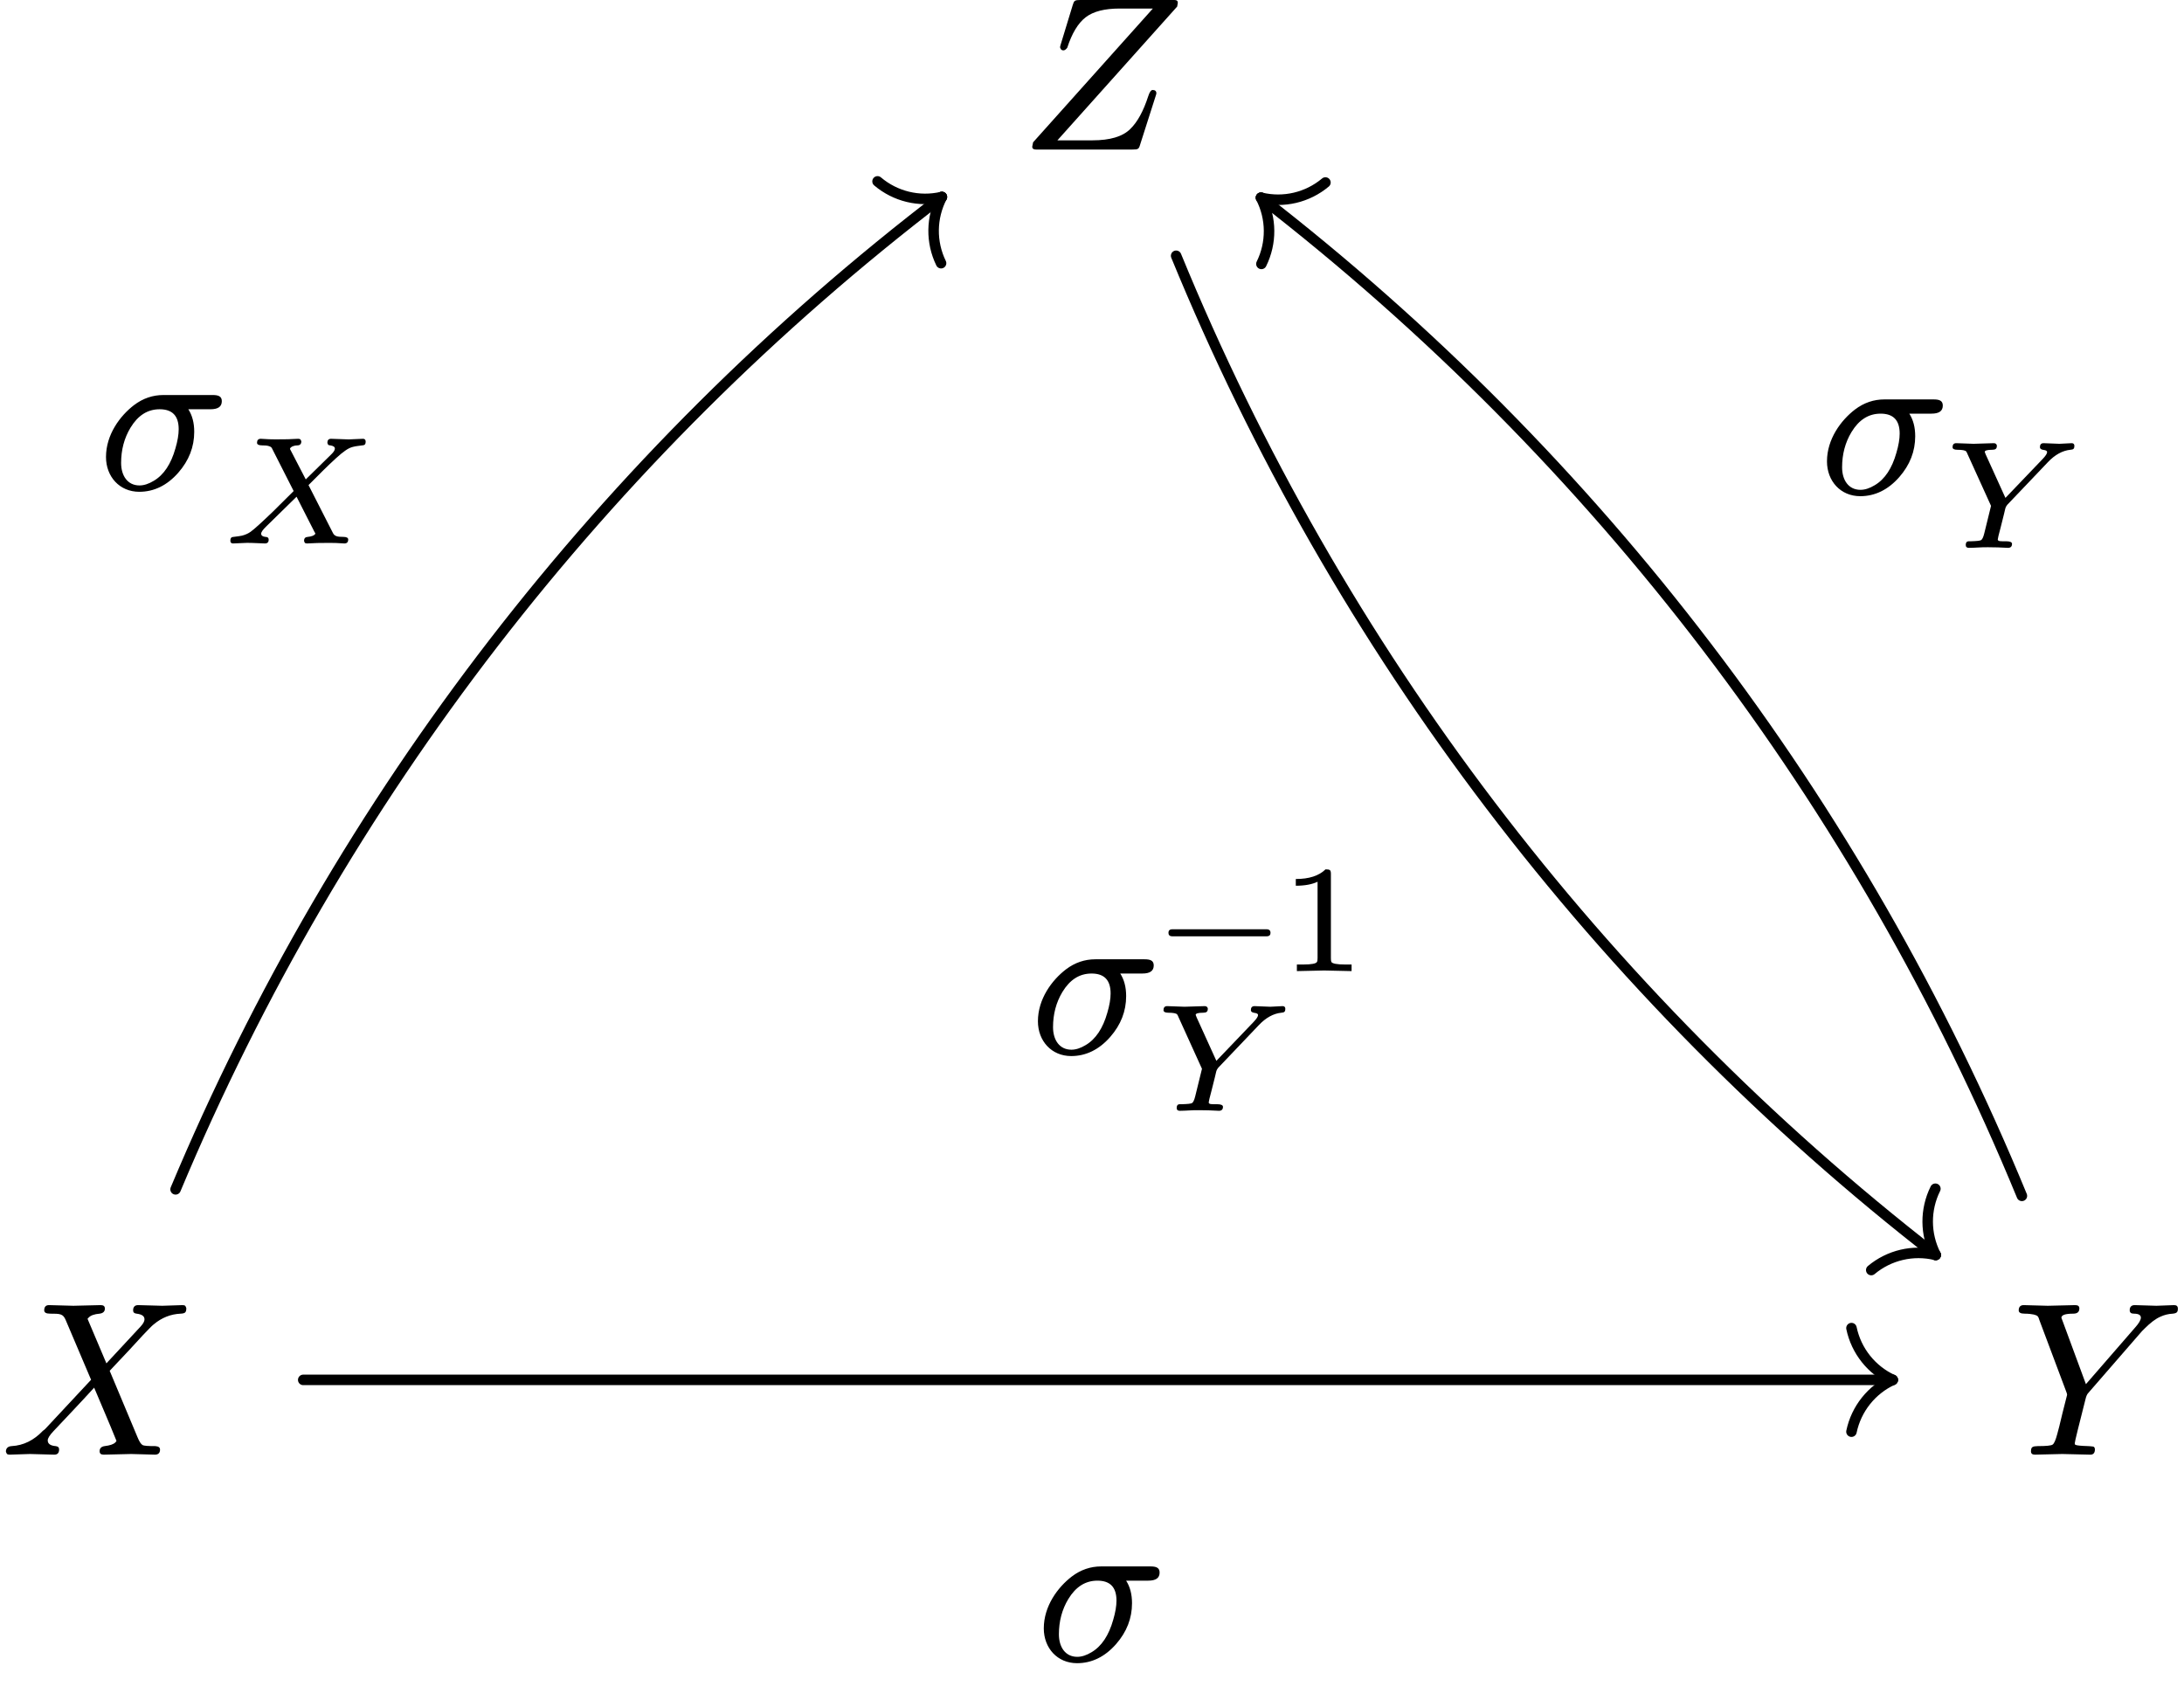
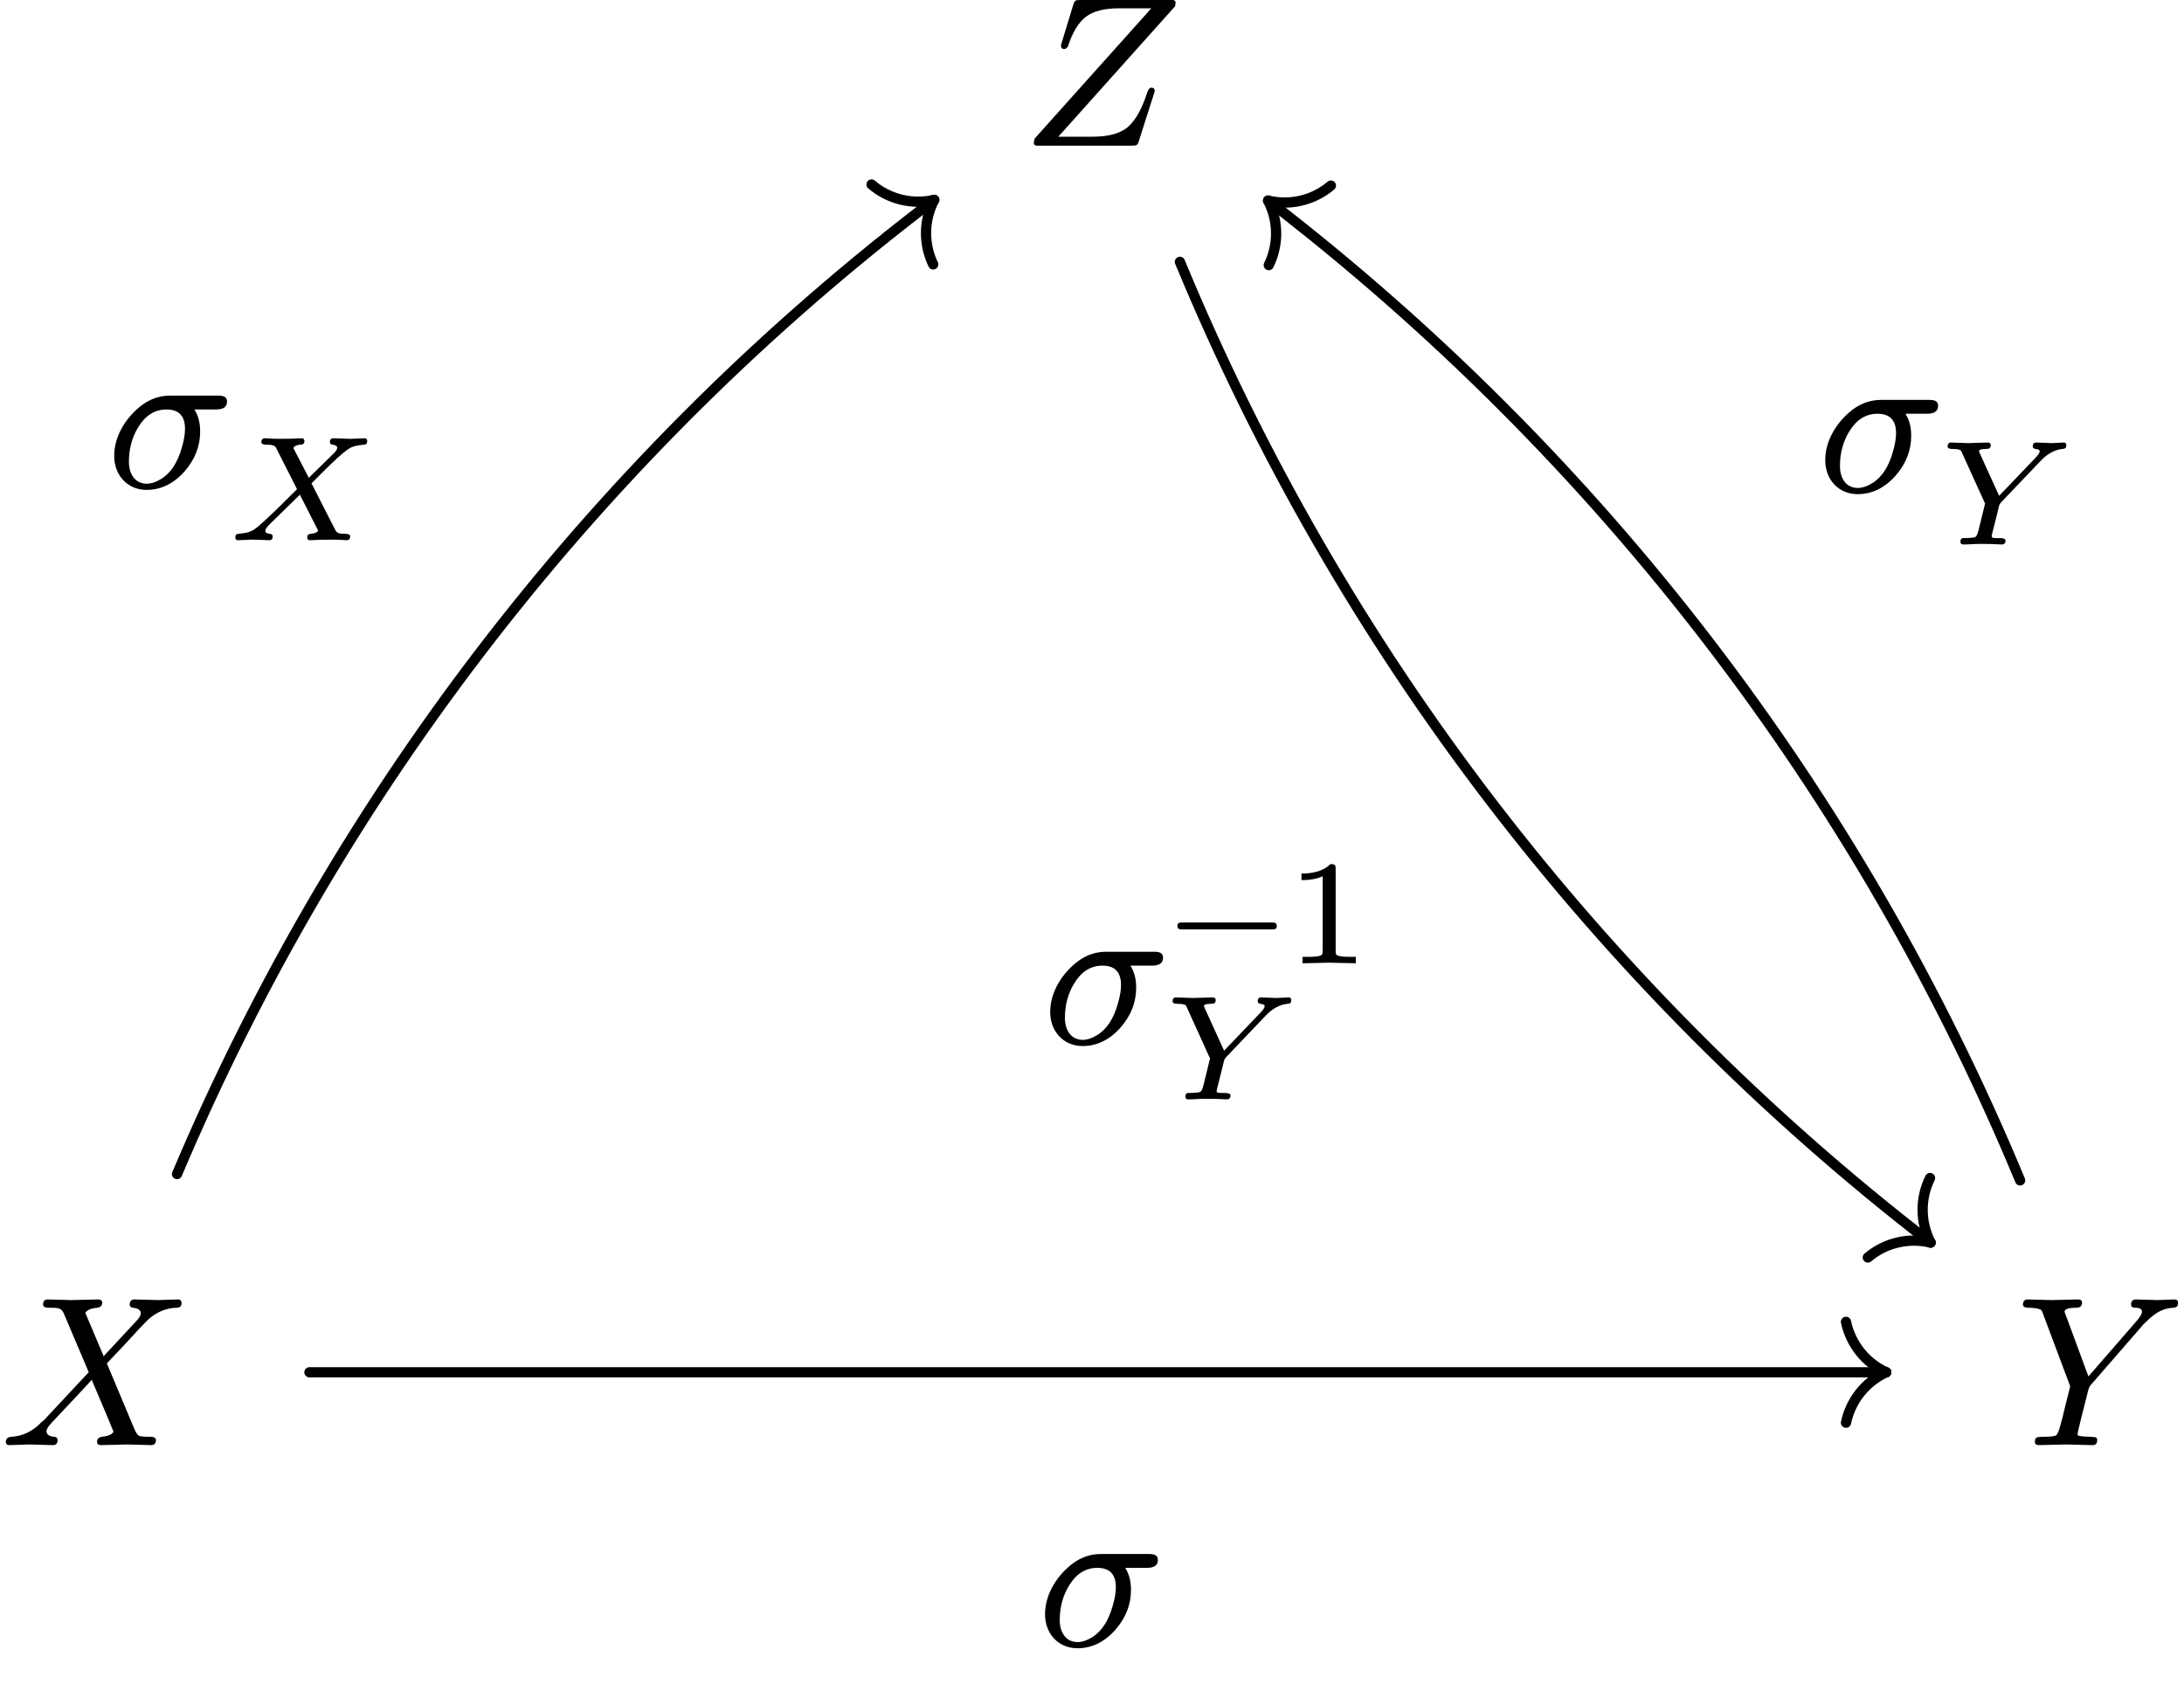
- <svg xmlns="http://www.w3.org/2000/svg" xmlns:xlink="http://www.w3.org/1999/xlink" class="typst-doc" viewBox="0 0 153.895 120.282" width="153.895pt" height="120.282pt">
-   <path class="typst-shape" fill="#00000000" fill-rule="nonzero" d="M 0 0 L 0 120.282 L 153.895 120.282 L 153.895 0 Z " />
+ <svg xmlns="http://www.w3.org/2000/svg" xmlns:xlink="http://www.w3.org/1999/xlink" class="typst-doc" viewBox="0 0 135.144 104.651" width="135.144pt" height="104.651pt">
+   <path class="typst-shape" fill="#00000000" fill-rule="nonzero" d="M 0 0 L 0 104.651 L 135.144 104.651 L 135.144 0 Z " />
  <g>
    <g transform="translate(0 0)">
      <g class="typst-group">
        <g>
          <g transform="translate(0 0)">
            <g class="typst-group">
              <g>
-                 <g transform="translate(12.37205 13.87741)">
-                   <path class="typst-shape" fill="none" stroke="#000000" stroke-width="0.74" stroke-linecap="round" stroke-linejoin="miter" stroke-miterlimit="4" d="M 0 69.931 C 11.577 42.302 30.195 18.19 53.996 0 " />
-                 </g>
-                 <g transform="translate(65.78584 13.87997)">
-                   <path class="typst-shape" fill="none" stroke="#000000" stroke-width="0.74" stroke-linecap="round" stroke-linejoin="miter" stroke-miterlimit="4" d="M 0.585 0 C -0.174 1.458 -0.195 3.189 0.526 4.666 " />
-                 </g>
-                 <g transform="translate(61.8355 12.78096)">
-                   <path class="typst-shape" fill="none" stroke="#000000" stroke-width="0.74" stroke-linecap="round" stroke-linejoin="miter" stroke-miterlimit="4" d="M 4.535 1.099 C 2.935 1.472 1.252 1.064 0 0 " />
-                 </g>
-                 <g transform="translate(3.797912 20.86243)">
-                   <g class="typst-group">
-                     <g>
-                       <g transform="translate(0 0)">
-                         <g class="typst-group">
-                           <g>
-                             <g transform="translate(0 0)">
-                               <g class="typst-group">
-                                 <g>
-                                   <g transform="translate(0 0)">
-                                     <g class="typst-group">
-                                       <g>
-                                         <g transform="translate(3.0854 13.62204)">
-                                           <g class="typst-text" transform="scale(1, -1)">
-                                             <use xlink:href="#g901151E758EE401F6404F85812364FE6" x="0" fill="#000000" fill-rule="nonzero" />
-                                           </g>
-                                         </g>
-                                         <g transform="translate(11.89422 17.43251)">
-                                           <g class="typst-text" transform="scale(1, -1)">
-                                             <use xlink:href="#g2889AE9592E9F3FABDB494328703371C" x="0" fill="#000000" fill-rule="nonzero" />
-                                           </g>
-                                         </g>
-                                       </g>
-                                     </g>
-                                   </g>
-                                 </g>
-                               </g>
-                             </g>
-                           </g>
-                         </g>
-                       </g>
-                     </g>
-                   </g>
-                 </g>
-                 <g transform="translate(88.85621 13.92857)">
-                   <path class="typst-shape" fill="none" stroke="#000000" stroke-width="0.74" stroke-linecap="round" stroke-linejoin="miter" stroke-miterlimit="4" d="M 53.616 70.338 C 42.199 42.609 23.713 18.357 0 0 " />
-                 </g>
-                 <g transform="translate(88.85422 12.86029)">
-                   <path class="typst-shape" fill="none" stroke="#000000" stroke-width="0.74" stroke-linecap="round" stroke-linejoin="miter" stroke-miterlimit="4" d="M 0 1.071 C 1.598 1.454 3.283 1.057 4.542 0 " />
-                 </g>
-                 <g transform="translate(88.85422 13.93111)">
-                   <path class="typst-shape" fill="none" stroke="#000000" stroke-width="0.74" stroke-linecap="round" stroke-linejoin="miter" stroke-miterlimit="4" d="M 0 0 C 0.749 1.463 0.76 3.194 0.03 4.666 " />
-                 </g>
-                 <g transform="translate(125.0663 21.1719)">
-                   <g class="typst-group">
-                     <g>
-                       <g transform="translate(0 0)">
-                         <g class="typst-group">
-                           <g>
-                             <g transform="translate(0 0)">
-                               <g class="typst-group">
-                                 <g>
-                                   <g transform="translate(0 0)">
-                                     <g class="typst-group">
-                                       <g>
-                                         <g transform="translate(3.0854 13.62204)">
-                                           <g class="typst-text" transform="scale(1, -1)">
-                                             <use xlink:href="#g901151E758EE401F6404F85812364FE6" x="0" fill="#000000" fill-rule="nonzero" />
-                                           </g>
-                                         </g>
-                                         <g transform="translate(11.89422 17.43251)">
-                                           <g class="typst-text" transform="scale(1, -1)">
-                                             <use xlink:href="#gD300AC41EE43BDD13228B92B796CB9EC" x="0" fill="#000000" fill-rule="nonzero" />
-                                           </g>
-                                         </g>
-                                       </g>
-                                     </g>
-                                   </g>
-                                 </g>
-                               </g>
-                             </g>
-                           </g>
-                         </g>
-                       </g>
-                     </g>
-                   </g>
-                 </g>
-                 <g transform="translate(82.87646 18.02326)">
-                   <path class="typst-shape" fill="none" stroke="#000000" stroke-width="0.74" stroke-linecap="round" stroke-linejoin="miter" stroke-miterlimit="4" d="M 0 0 C 11.38 27.744 29.834 52.021 53.522 70.41 " />
-                 </g>
-                 <g transform="translate(131.857 88.2861)">
-                   <path class="typst-shape" fill="none" stroke="#000000" stroke-width="0.74" stroke-linecap="round" stroke-linejoin="miter" stroke-miterlimit="4" d="M 4.543 0.145 C 2.946 -0.241 1.26 0.154 0 1.209 " />
-                 </g>
-                 <g transform="translate(135.8334 83.76456)">
-                   <path class="typst-shape" fill="none" stroke="#000000" stroke-width="0.74" stroke-linecap="round" stroke-linejoin="miter" stroke-miterlimit="4" d="M 0.567 4.666 C -0.18 3.202 -0.189 1.471 0.543 0 " />
-                 </g>
-                 <g transform="translate(69.4654 60.62359)">
-                   <g class="typst-group">
-                     <g>
-                       <g transform="translate(0 0)">
-                         <g class="typst-group">
-                           <g>
-                             <g transform="translate(0 0)">
-                               <g class="typst-group">
-                                 <g>
-                                   <g transform="translate(0 0)">
-                                     <g class="typst-group">
-                                       <g>
-                                         <g transform="translate(3.0854 13.62204)">
-                                           <g class="typst-text" transform="scale(1, -1)">
-                                             <use xlink:href="#g901151E758EE401F6404F85812364FE6" x="0" fill="#000000" fill-rule="nonzero" />
-                                           </g>
-                                         </g>
-                                         <g transform="translate(12.26446 7.805291)">
-                                           <g class="typst-text" transform="scale(1, -1)">
-                                             <use xlink:href="#gAEF8F39FBE3278F47FBEE6F2289AAAF8" x="0" fill="#000000" fill-rule="nonzero" />
-                                           </g>
-                                         </g>
-                                         <g transform="translate(20.66601 7.805291)">
-                                           <g class="typst-text" transform="scale(1, -1)">
-                                             <use xlink:href="#g388E86D6707BDA61D83A1869872C8918" x="0" fill="#000000" fill-rule="nonzero" />
-                                           </g>
-                                         </g>
-                                         <g transform="translate(11.89422 17.64926)">
-                                           <g class="typst-text" transform="scale(1, -1)">
-                                             <use xlink:href="#gD300AC41EE43BDD13228B92B796CB9EC" x="0" fill="#000000" fill-rule="nonzero" />
-                                           </g>
-                                         </g>
-                                       </g>
-                                     </g>
-                                   </g>
-                                 </g>
-                               </g>
-                             </g>
-                           </g>
-                         </g>
-                       </g>
-                     </g>
-                   </g>
-                 </g>
-                 <g transform="translate(21.36654 97.23417)">
-                   <path class="typst-shape" fill="none" stroke="#000000" stroke-width="0.74" stroke-linecap="round" stroke-linejoin="miter" stroke-miterlimit="4" d="M 0 0 C 0 0 112.005 0 112.005 0 " />
-                 </g>
-                 <g transform="translate(130.4631 97.23417)">
-                   <path class="typst-shape" fill="none" stroke="#000000" stroke-width="0.74" stroke-linecap="round" stroke-linejoin="miter" stroke-miterlimit="4" d="M 2.908 0 C 1.415 0.687 0.336 2.041 0 3.649 " />
-                 </g>
-                 <g transform="translate(130.4631 93.58495)">
-                   <path class="typst-shape" fill="none" stroke="#000000" stroke-width="0.74" stroke-linecap="round" stroke-linejoin="miter" stroke-miterlimit="4" d="M 2.908 3.649 C 1.415 2.963 0.336 1.609 0 0 " />
-                 </g>
-                 <g transform="translate(69.879 103.405)">
-                   <g class="typst-group">
-                     <g>
-                       <g transform="translate(0 0)">
-                         <g class="typst-group">
-                           <g>
-                             <g transform="translate(0 0)">
-                               <g class="typst-group">
-                                 <g>
-                                   <g transform="translate(0 0)">
-                                     <g class="typst-group">
-                                       <g>
-                                         <g transform="translate(3.0854 13.62204)">
-                                           <g class="typst-text" transform="scale(1, -1)">
-                                             <use xlink:href="#g901151E758EE401F6404F85812364FE6" x="0" fill="#000000" fill-rule="nonzero" />
-                                           </g>
-                                         </g>
-                                       </g>
-                                     </g>
-                                   </g>
-                                 </g>
-                               </g>
-                             </g>
-                           </g>
-                         </g>
-                       </g>
-                     </g>
-                   </g>
-                 </g>
-                 <g transform="translate(71.84133 -0.000000003937018)">
-                   <g class="typst-group">
-                     <g>
-                       <g transform="translate(0 0)">
-                         <g class="typst-group">
-                           <g>
-                             <g transform="translate(0 0)">
-                               <g class="typst-group">
-                                 <g>
-                                   <g transform="translate(0.00000000005000072 10.53664)">
+                 <g transform="translate(10.95604 12.36858)">
+                   <path class="typst-shape" fill="none" stroke="#000000" stroke-width="0.634" stroke-linecap="round" stroke-linejoin="miter" stroke-miterlimit="4" d="M 0 60.293 C 10.079 36.446 26.232 15.657 46.851 0 " />
+                 </g>
+                 <g transform="translate(57.30166 12.37076)">
+                   <path class="typst-shape" fill="none" stroke="#000000" stroke-width="0.634" stroke-linecap="round" stroke-linejoin="miter" stroke-miterlimit="4" d="M 0.507 0 C -0.146 1.245 -0.169 2.727 0.444 3.992 " />
+                 </g>
+                 <g transform="translate(53.93105 11.41815)">
+                   <path class="typst-shape" fill="none" stroke="#000000" stroke-width="0.634" stroke-linecap="round" stroke-linejoin="miter" stroke-miterlimit="4" d="M 3.877 0.953 C 2.507 1.268 1.068 0.914 0 0 " />
+                 </g>
+                 <g transform="translate(3.924347 18.51844)">
+                   <g class="typst-group">
+                     <g>
+                       <g transform="translate(0 0)">
+                         <g class="typst-group">
+                           <g>
+                             <g transform="translate(0 0)">
+                               <g class="typst-group">
+                                 <g>
+                                   <g transform="translate(0 0)">
+                                     <g class="typst-group">
+                                       <g>
+                                         <g transform="translate(2.64 11.6556)">
+                                           <g class="typst-text" transform="scale(1, -1)">
+                                             <use xlink:href="#gAB96257D53DAC906B75CC9D058BF6941" x="0" fill="#000000" fill-rule="nonzero" />
+                                           </g>
+                                         </g>
+                                         <g transform="translate(10.1772 14.916)">
+                                           <g class="typst-text" transform="scale(1, -1)">
+                                             <use xlink:href="#gD6EA8A00DC650E080E2F01D4E23CDA56" x="0" fill="#000000" fill-rule="nonzero" />
+                                           </g>
+                                         </g>
+                                       </g>
+                                     </g>
+                                   </g>
+                                 </g>
+                               </g>
+                             </g>
+                           </g>
+                         </g>
+                       </g>
+                     </g>
+                   </g>
+                 </g>
+                 <g transform="translate(78.47314 12.41424)">
+                   <path class="typst-shape" fill="none" stroke="#000000" stroke-width="0.634" stroke-linecap="round" stroke-linejoin="miter" stroke-miterlimit="4" d="M 46.53 60.638 C 36.587 36.706 20.544 15.798 0 0 " />
+                 </g>
+                 <g transform="translate(78.47146 11.48735)">
+                   <path class="typst-shape" fill="none" stroke="#000000" stroke-width="0.634" stroke-linecap="round" stroke-linejoin="miter" stroke-miterlimit="4" d="M 0 0.929 C 1.368 1.252 2.809 0.908 3.883 0 " />
+                 </g>
+                 <g transform="translate(78.47146 12.41641)">
+                   <path class="typst-shape" fill="none" stroke="#000000" stroke-width="0.634" stroke-linecap="round" stroke-linejoin="miter" stroke-miterlimit="4" d="M 0 0 C 0.645 1.249 0.659 2.731 0.039 3.992 " />
+                 </g>
+                 <g transform="translate(109.8023 18.78246)">
+                   <g class="typst-group">
+                     <g>
+                       <g transform="translate(0 0)">
+                         <g class="typst-group">
+                           <g>
+                             <g transform="translate(0 0)">
+                               <g class="typst-group">
+                                 <g>
+                                   <g transform="translate(0 0)">
+                                     <g class="typst-group">
+                                       <g>
+                                         <g transform="translate(2.64 11.6556)">
+                                           <g class="typst-text" transform="scale(1, -1)">
+                                             <use xlink:href="#gAB96257D53DAC906B75CC9D058BF6941" x="0" fill="#000000" fill-rule="nonzero" />
+                                           </g>
+                                         </g>
+                                         <g transform="translate(10.1772 14.916)">
+                                           <g class="typst-text" transform="scale(1, -1)">
+                                             <use xlink:href="#gD10BDCB2BC6F90571E0DBF25AD8E63BD" x="0" fill="#000000" fill-rule="nonzero" />
+                                           </g>
+                                         </g>
+                                       </g>
+                                     </g>
+                                   </g>
+                                 </g>
+                               </g>
+                             </g>
+                           </g>
+                         </g>
+                       </g>
+                     </g>
+                   </g>
+                 </g>
+                 <g transform="translate(73.01077 16.2044)">
+                   <path class="typst-shape" fill="none" stroke="#000000" stroke-width="0.634" stroke-linecap="round" stroke-linejoin="miter" stroke-miterlimit="4" d="M 0 0 C 9.912 23.945 25.927 44.874 46.45 60.699 " />
+                 </g>
+                 <g transform="translate(115.578 76.7812)">
+                   <path class="typst-shape" fill="none" stroke="#000000" stroke-width="0.634" stroke-linecap="round" stroke-linejoin="miter" stroke-miterlimit="4" d="M 3.884 0.12 C 2.516 -0.205 1.075 0.138 0 1.044 " />
+                 </g>
+                 <g transform="translate(118.9706 72.90904)">
+                   <path class="typst-shape" fill="none" stroke="#000000" stroke-width="0.634" stroke-linecap="round" stroke-linejoin="miter" stroke-miterlimit="4" d="M 0.492 3.992 C -0.152 2.742 -0.164 1.261 0.458 0 " />
+                 </g>
+                 <g transform="translate(61.84369 52.93799)">
+                   <g class="typst-group">
+                     <g>
+                       <g transform="translate(0 0)">
+                         <g class="typst-group">
+                           <g>
+                             <g transform="translate(0 0)">
+                               <g class="typst-group">
+                                 <g>
+                                   <g transform="translate(0 0)">
+                                     <g class="typst-group">
+                                       <g>
+                                         <g transform="translate(2.64 11.6556)">
+                                           <g class="typst-text" transform="scale(1, -1)">
+                                             <use xlink:href="#gAB96257D53DAC906B75CC9D058BF6941" x="0" fill="#000000" fill-rule="nonzero" />
+                                           </g>
+                                         </g>
+                                         <g transform="translate(10.494 6.67854)">
+                                           <g class="typst-text" transform="scale(1, -1)">
+                                             <use xlink:href="#g5D940D7198721C6A1F4BE30A6650C847" x="0" fill="#000000" fill-rule="nonzero" />
+                                           </g>
+                                         </g>
+                                         <g transform="translate(17.68272 6.67854)">
+                                           <g class="typst-text" transform="scale(1, -1)">
+                                             <use xlink:href="#g5EC98D94AC50405E9450D71624BAB2D5" x="0" fill="#000000" fill-rule="nonzero" />
+                                           </g>
+                                         </g>
+                                         <g transform="translate(10.1772 15.10146)">
+                                           <g class="typst-text" transform="scale(1, -1)">
+                                             <use xlink:href="#gD10BDCB2BC6F90571E0DBF25AD8E63BD" x="0" fill="#000000" fill-rule="nonzero" />
+                                           </g>
+                                         </g>
+                                       </g>
+                                     </g>
+                                   </g>
+                                 </g>
+                               </g>
+                             </g>
+                           </g>
+                         </g>
+                       </g>
+                     </g>
+                   </g>
+                 </g>
+                 <g transform="translate(19.14827 84.93)">
+                   <path class="typst-shape" fill="none" stroke="#000000" stroke-width="0.634" stroke-linecap="round" stroke-linejoin="miter" stroke-miterlimit="4" d="M 0 0 C 0 0 97.568 0 97.568 0 " />
+                 </g>
+                 <g transform="translate(114.2283 84.93)">
+                   <path class="typst-shape" fill="none" stroke="#000000" stroke-width="0.634" stroke-linecap="round" stroke-linejoin="miter" stroke-miterlimit="4" d="M 2.488 0 C 1.211 0.588 0.288 1.746 0 3.122 " />
+                 </g>
+                 <g transform="translate(114.2283 81.80757)">
+                   <path class="typst-shape" fill="none" stroke="#000000" stroke-width="0.634" stroke-linecap="round" stroke-linejoin="miter" stroke-miterlimit="4" d="M 2.488 3.122 C 1.211 2.535 0.288 1.376 0 0 " />
+                 </g>
+                 <g transform="translate(61.52374 90.21)">
+                   <g class="typst-group">
+                     <g>
+                       <g transform="translate(0 0)">
+                         <g class="typst-group">
+                           <g>
+                             <g transform="translate(0 0)">
+                               <g class="typst-group">
+                                 <g>
+                                   <g transform="translate(0 0)">
+                                     <g class="typst-group">
+                                       <g>
+                                         <g transform="translate(2.64 11.6556)">
+                                           <g class="typst-text" transform="scale(1, -1)">
+                                             <use xlink:href="#gAB96257D53DAC906B75CC9D058BF6941" x="0" fill="#000000" fill-rule="nonzero" />
+                                           </g>
+                                         </g>
+                                       </g>
+                                     </g>
+                                   </g>
+                                 </g>
+                               </g>
+                             </g>
+                           </g>
+                         </g>
+                       </g>
+                     </g>
+                   </g>
+                 </g>
+                 <g transform="translate(63.2028 -0.00000009448818)">
+                   <g class="typst-group">
+                     <g>
+                       <g transform="translate(0 0)">
+                         <g class="typst-group">
+                           <g>
+                             <g transform="translate(0 0)">
+                               <g class="typst-group">
+                                 <g>
+                                   <g transform="translate(0.00000000004999983 9.0156)">
                                    <g class="typst-text" transform="scale(1, -1)">
-                                       <use xlink:href="#g87B5F95E770C05C4766C527A1D6713BA" x="0" fill="#000000" fill-rule="nonzero" />
-                                     </g>
-                                   </g>
-                                 </g>
-                               </g>
-                             </g>
-                           </g>
-                         </g>
-                       </g>
-                     </g>
-                   </g>
-                 </g>
-                 <g transform="translate(-0.00000008262716 91.96585)">
-                   <g class="typst-group">
-                     <g>
-                       <g transform="translate(0 0)">
-                         <g class="typst-group">
-                           <g>
-                             <g transform="translate(0 0)">
-                               <g class="typst-group">
-                                 <g>
-                                   <g transform="translate(0.00000000004999983 10.53664)">
+                                       <use xlink:href="#g7EBD57E699A20B080FD399378FDF3EBB" x="0" fill="#000000" fill-rule="nonzero" />
+                                     </g>
+                                   </g>
+                                 </g>
+                               </g>
+                             </g>
+                           </g>
+                         </g>
+                       </g>
+                     </g>
+                   </g>
+                 </g>
+                 <g transform="translate(-0.0000001416823 80.4222)">
+                   <g class="typst-group">
+                     <g>
+                       <g transform="translate(0 0)">
+                         <g class="typst-group">
+                           <g>
+                             <g transform="translate(0 0)">
+                               <g class="typst-group">
+                                 <g>
+                                   <g transform="translate(0.00000000004999893 9.0156)">
                                    <g class="typst-text" transform="scale(1, -1)">
-                                       <use xlink:href="#gC78C5D5866588EA3DDDBED46FED340AA" x="0" fill="#000000" fill-rule="nonzero" />
-                                     </g>
-                                   </g>
-                                 </g>
-                               </g>
-                             </g>
-                           </g>
-                         </g>
-                       </g>
-                     </g>
-                   </g>
-                 </g>
-                 <g transform="translate(141.708 91.95814)">
-                   <g class="typst-group">
-                     <g>
-                       <g transform="translate(0 0)">
-                         <g class="typst-group">
-                           <g>
-                             <g transform="translate(0 0)">
-                               <g class="typst-group">
-                                 <g>
-                                   <g transform="translate(0.00000000004999893 10.54435)">
+                                       <use xlink:href="#g28015C3C0F5BDF844B4BA137343DC36" x="0" fill="#000000" fill-rule="nonzero" />
+                                     </g>
+                                   </g>
+                                 </g>
+                               </g>
+                             </g>
+                           </g>
+                         </g>
+                       </g>
+                     </g>
+                   </g>
+                 </g>
+                 <g transform="translate(124.716 80.4156)">
+                   <g class="typst-group">
+                     <g>
+                       <g transform="translate(0 0)">
+                         <g class="typst-group">
+                           <g>
+                             <g transform="translate(0 0)">
+                               <g class="typst-group">
+                                 <g>
+                                   <g transform="translate(0.00000000004999983 9.0222)">
                                    <g class="typst-text" transform="scale(1, -1)">
-                                       <use xlink:href="#g7B5B080FC83B0143C6AD203CB706FC7" x="0" fill="#000000" fill-rule="nonzero" />
+                                       <use xlink:href="#g8A5637600BC57715D2B9D0841CB1D4BE" x="0" fill="#000000" fill-rule="nonzero" />
                                    </g>
                                  </g>
                                </g>
                              </g>
                            </g>
                          </g>
                        </g>
                      </g>
                    </g>
                  </g>
                </g>
              </g>
            </g>
          </g>
        </g>
      </g>
    </g>
  </g>
  <defs id="glyph">
-     <symbol id="g901151E758EE401F6404F85812364FE6" overflow="visible">
-       <path d="M 8.099 6.649 L 4.628 6.649 C 3.888 6.649 3.193 6.418 2.561 5.939 C 1.574 5.183 0.586 3.857 0.586 2.283 C 0.586 0.895 1.543 -0.17 2.931 -0.17 C 3.965 -0.17 4.89 0.278 5.677 1.172 C 6.433 2.036 6.803 2.993 6.803 4.057 C 6.803 4.69 6.664 5.214 6.387 5.646 L 7.945 5.646 C 8.485 5.646 8.747 5.831 8.747 6.217 C 8.747 6.572 8.485 6.649 8.099 6.649 Z M 1.651 1.867 C 1.651 2.777 1.867 3.61 2.314 4.35 C 2.839 5.214 3.517 5.646 4.366 5.646 C 5.261 5.646 5.708 5.183 5.708 4.242 C 5.708 3.857 5.631 3.409 5.477 2.885 C 5.168 1.79 4.659 1.018 3.949 0.602 C 3.594 0.386 3.255 0.278 2.947 0.278 C 2.098 0.278 1.651 0.972 1.651 1.867 Z " />
-     </symbol>
-     <symbol id="g2889AE9592E9F3FABDB494328703371C" overflow="visible">
-       <path d="M 8.877 7.332 C 8.65 7.332 7.862 7.376 7.635 7.376 C 7.462 7.376 7.376 7.278 7.376 7.095 C 7.408 6.987 7.419 6.911 7.581 6.911 C 7.797 6.879 7.905 6.803 7.905 6.685 C 7.905 6.577 7.818 6.436 7.646 6.274 L 5.853 4.514 L 4.795 6.555 C 4.762 6.609 4.741 6.652 4.741 6.685 C 4.816 6.836 5.065 6.911 5.259 6.911 C 5.443 6.911 5.54 7.008 5.54 7.192 C 5.507 7.3 5.486 7.376 5.313 7.376 C 5.173 7.376 4.73 7.343 4.6 7.343 C 3.898 7.332 3.456 7.332 3.272 7.343 C 2.905 7.365 2.711 7.376 2.689 7.376 C 2.505 7.376 2.419 7.278 2.419 7.095 C 2.419 6.976 2.538 6.911 2.775 6.911 C 2.97 6.911 3.121 6.9 3.229 6.868 C 3.423 6.803 3.434 6.793 3.52 6.609 L 5 3.693 L 3.531 2.235 C 2.754 1.49 2.235 1.015 1.965 0.821 C 1.782 0.691 1.577 0.605 1.361 0.551 C 1.274 0.529 1.058 0.497 0.702 0.454 C 0.594 0.443 0.54 0.356 0.54 0.194 C 0.54 0.065 0.605 0 0.734 0 C 0.918 0 1.544 0.043 1.728 0.043 C 2.149 0.043 2.808 0 2.97 0 C 3.153 0 3.24 0.086 3.24 0.27 C 3.24 0.4 3.164 0.464 3.002 0.464 C 2.808 0.486 2.711 0.562 2.711 0.691 C 2.711 0.799 2.829 0.972 3.078 1.209 L 5.205 3.294 L 6.469 0.81 C 6.501 0.756 6.523 0.724 6.533 0.691 C 6.458 0.551 6.231 0.486 6.004 0.464 C 5.821 0.454 5.734 0.367 5.734 0.184 C 5.767 0.065 5.777 0 5.95 0 C 6.08 0 6.544 0.032 6.674 0.032 C 7.376 0.043 7.818 0.043 8.002 0.032 C 8.369 0.011 8.564 0 8.574 0 C 8.758 0 8.844 0.097 8.844 0.281 C 8.844 0.4 8.726 0.464 8.488 0.464 C 8.099 0.464 7.883 0.497 7.764 0.745 L 6.047 4.114 L 7.041 5.108 C 7.775 5.831 8.304 6.317 8.639 6.544 C 9.039 6.825 9.255 6.836 9.913 6.922 C 10.021 6.933 10.075 7.019 10.075 7.17 C 10.075 7.311 10.011 7.376 9.881 7.376 C 9.697 7.376 9.06 7.332 8.877 7.332 Z " />
-     </symbol>
-     <symbol id="gD300AC41EE43BDD13228B92B796CB9EC" overflow="visible">
-       <path d="M 8.153 7.332 C 7.948 7.332 7.246 7.376 7.041 7.376 C 6.868 7.376 6.782 7.278 6.782 7.095 C 6.782 6.987 6.868 6.922 7.041 6.9 C 7.214 6.879 7.289 6.825 7.289 6.749 C 7.289 6.641 7.181 6.479 6.976 6.263 L 4.352 3.52 L 2.959 6.587 C 2.927 6.663 2.905 6.728 2.894 6.76 C 2.894 6.857 3.067 6.911 3.423 6.911 C 3.65 6.911 3.747 6.987 3.747 7.181 L 3.747 7.224 C 3.715 7.322 3.65 7.376 3.531 7.376 C 3.261 7.376 2.376 7.332 2.106 7.332 C 1.879 7.332 1.112 7.376 0.886 7.376 C 0.713 7.376 0.626 7.278 0.626 7.095 C 0.626 6.976 0.734 6.911 0.961 6.911 C 1.317 6.911 1.523 6.868 1.587 6.793 C 1.62 6.749 1.652 6.685 1.685 6.598 L 3.337 2.959 L 2.862 1.026 C 2.797 0.756 2.721 0.605 2.646 0.551 C 2.57 0.497 2.322 0.475 1.922 0.464 L 1.749 0.464 C 1.62 0.454 1.555 0.367 1.555 0.205 C 1.555 0.065 1.631 0 1.771 0 C 2.203 0 2.689 0.054 3.142 0.043 L 3.823 0.032 C 3.942 0.032 4.406 0 4.536 0 C 4.719 0 4.816 0.097 4.816 0.281 C 4.816 0.4 4.676 0.464 4.406 0.464 C 4.05 0.464 3.812 0.443 3.812 0.594 C 3.812 0.648 3.877 0.929 4.017 1.447 C 4.212 2.235 4.33 2.678 4.341 2.765 C 4.374 2.883 4.428 2.97 4.482 3.034 L 7.332 6.026 C 7.84 6.566 8.38 6.857 8.931 6.911 C 9.136 6.922 9.211 6.987 9.211 7.181 C 9.211 7.311 9.147 7.376 9.017 7.376 C 8.866 7.376 8.304 7.332 8.153 7.332 Z " />
-     </symbol>
-     <symbol id="gAEF8F39FBE3278F47FBEE6F2289AAAF8" overflow="visible">
-       <path d="M 7.516 2.948 L 0.886 2.948 C 0.67 2.948 0.605 2.84 0.605 2.7 C 0.605 2.559 0.67 2.451 0.886 2.451 L 7.516 2.451 C 7.732 2.451 7.797 2.559 7.797 2.7 C 7.797 2.829 7.732 2.948 7.516 2.948 Z " />
-     </symbol>
-     <symbol id="g388E86D6707BDA61D83A1869872C8918" overflow="visible">
-       <path d="M 3.272 7.17 C 2.808 6.717 2.117 6.49 1.177 6.49 L 1.177 6.015 C 1.814 6.015 2.322 6.112 2.711 6.296 L 2.711 0.918 C 2.711 0.778 2.7 0.691 2.667 0.648 C 2.613 0.529 2.289 0.464 1.695 0.464 L 1.253 0.464 L 1.253 0 L 3.175 0.043 L 5.108 0 L 5.108 0.464 L 4.665 0.464 C 4.071 0.464 3.747 0.529 3.682 0.648 C 3.661 0.691 3.65 0.778 3.65 0.918 L 3.65 6.825 C 3.65 7.116 3.607 7.17 3.272 7.17 Z " />
-     </symbol>
-     <symbol id="g87B5F95E770C05C4766C527A1D6713BA" overflow="visible">
-       <path d="M 11.107 10.074 C 11.138 10.213 11.154 10.305 11.154 10.336 C 11.154 10.475 11.077 10.537 10.907 10.537 L 4.273 10.537 C 3.888 10.537 3.841 10.49 3.749 10.182 L 2.916 7.451 C 2.885 7.374 2.869 7.282 2.854 7.204 C 2.9 7.081 2.931 6.988 3.101 6.988 C 3.178 6.988 3.271 7.05 3.363 7.174 C 3.687 8.176 4.119 8.901 4.659 9.318 C 5.199 9.734 6.001 9.935 7.05 9.935 L 9.395 9.935 L 0.956 0.509 L 0.895 0.201 C 0.895 0.062 0.987 0 1.157 0 L 7.96 0 C 8.361 0 8.408 0.031 8.5 0.355 L 9.58 3.733 C 9.596 3.795 9.642 3.903 9.642 3.965 C 9.642 4.119 9.549 4.196 9.38 4.196 C 9.272 4.196 9.164 4.057 9.071 3.764 C 8.732 2.715 8.315 1.944 7.806 1.45 C 7.266 0.91 6.371 0.648 5.137 0.648 L 2.669 0.648 Z " />
-     </symbol>
-     <symbol id="gC78C5D5866588EA3DDDBED46FED340AA" overflow="visible">
-       <path d="M 12.866 10.537 C 12.604 10.537 11.694 10.49 11.431 10.49 C 11.123 10.49 10.043 10.537 9.734 10.537 C 9.503 10.537 9.38 10.413 9.38 10.166 C 9.38 10.028 9.457 9.95 9.626 9.935 C 9.997 9.889 10.182 9.765 10.182 9.534 C 10.182 9.395 10.089 9.225 9.904 9.025 L 7.498 6.433 C 7.05 7.482 6.618 8.516 6.171 9.565 C 6.186 9.596 6.202 9.626 6.248 9.657 C 6.387 9.812 6.649 9.904 7.019 9.935 C 7.266 9.966 7.39 10.089 7.39 10.29 C 7.39 10.46 7.297 10.537 7.096 10.537 C 6.726 10.537 5.538 10.49 5.168 10.49 C 4.844 10.49 3.78 10.537 3.456 10.537 C 3.224 10.537 3.116 10.413 3.116 10.166 C 3.116 10.012 3.255 9.935 3.533 9.935 C 4.227 9.935 4.443 9.935 4.628 9.488 L 6.418 5.276 L 3.209 1.836 C 3.163 1.79 3.101 1.728 3.024 1.682 C 2.391 1.018 1.666 0.648 0.818 0.602 C 0.555 0.586 0.417 0.447 0.417 0.216 C 0.463 0.077 0.478 0 0.679 0 C 0.941 0 1.851 0.046 2.113 0.046 C 2.437 0.046 3.502 0 3.826 0 C 4.057 0 4.165 0.123 4.165 0.37 C 4.165 0.509 4.088 0.586 3.918 0.602 C 3.548 0.633 3.363 0.771 3.363 1.003 C 3.363 1.157 3.502 1.373 3.764 1.651 C 4.721 2.669 5.693 3.687 6.634 4.721 C 7.158 3.471 7.698 2.237 8.207 0.972 C 8.192 0.941 8.176 0.91 8.13 0.864 C 7.991 0.725 7.744 0.648 7.374 0.602 C 7.143 0.571 7.019 0.447 7.019 0.247 C 7.019 0.077 7.112 0 7.312 0 L 9.241 0.046 C 9.565 0.046 10.645 0 10.922 0 C 11.154 0 11.277 0.123 11.277 0.355 C 11.277 0.509 11.169 0.586 10.938 0.602 C 10.46 0.602 10.151 0.617 10.043 0.679 C 9.935 0.74 9.812 0.926 9.688 1.234 L 7.729 5.909 C 8.778 7.019 9.565 7.852 10.074 8.423 C 10.444 8.809 10.691 9.071 10.83 9.179 C 11.401 9.657 12.033 9.904 12.727 9.935 C 13.051 9.95 13.128 10.028 13.128 10.321 C 13.082 10.46 13.067 10.537 12.866 10.537 Z " />
-     </symbol>
-     <symbol id="g7B5B080FC83B0143C6AD203CB706FC7" overflow="visible">
-       <path d="M 10.244 10.49 C 9.966 10.49 9.009 10.537 8.716 10.537 C 8.485 10.537 8.361 10.413 8.361 10.182 C 8.361 10.012 8.454 9.935 8.655 9.935 C 8.979 9.935 9.148 9.842 9.148 9.657 C 9.148 9.488 9.009 9.256 8.747 8.963 L 5.276 4.967 L 3.641 9.395 C 3.594 9.518 3.564 9.596 3.548 9.642 C 3.548 9.842 3.826 9.935 4.381 9.935 C 4.674 9.935 4.813 10.058 4.813 10.305 C 4.813 10.46 4.721 10.537 4.52 10.537 L 2.592 10.49 C 2.252 10.49 1.172 10.537 0.895 10.537 C 0.663 10.537 0.54 10.413 0.54 10.166 C 0.54 10.012 0.679 9.935 0.956 9.935 C 1.234 9.935 1.466 9.904 1.604 9.873 C 1.898 9.796 1.913 9.75 2.006 9.457 L 3.888 4.443 C 3.934 4.335 3.949 4.258 3.949 4.212 L 3.625 2.931 C 3.44 2.144 3.317 1.651 3.255 1.45 C 3.147 1.034 3.039 0.787 2.931 0.71 C 2.823 0.633 2.468 0.602 1.882 0.602 C 1.543 0.586 1.404 0.571 1.404 0.231 C 1.404 0.077 1.496 0 1.682 0 L 3.61 0.046 L 5.554 0 C 5.785 -0.015 5.909 0.108 5.909 0.37 C 5.909 0.478 5.862 0.555 5.785 0.571 C 5.631 0.586 5.507 0.602 5.43 0.602 C 4.921 0.617 4.613 0.648 4.536 0.694 C 4.505 0.71 4.489 0.74 4.489 0.802 C 4.489 0.864 4.566 1.188 4.705 1.759 L 5.245 3.903 C 5.291 4.104 5.353 4.258 5.446 4.35 L 9.225 8.701 L 9.426 8.901 C 9.827 9.302 10.197 9.58 10.521 9.719 C 10.783 9.842 11.077 9.92 11.401 9.935 C 11.678 9.966 11.755 10.043 11.755 10.29 C 11.755 10.46 11.663 10.537 11.493 10.537 C 11.262 10.537 10.475 10.49 10.244 10.49 Z " />
+     <symbol id="gAB96257D53DAC906B75CC9D058BF6941" overflow="visible">
+       <path d="M 6.93 5.689 L 3.96 5.689 C 3.326 5.689 2.732 5.491 2.191 5.082 C 1.346 4.435 0.502 3.3 0.502 1.954 C 0.502 0.766 1.32 -0.145 2.508 -0.145 C 3.392 -0.145 4.184 0.238 4.858 1.003 C 5.504 1.742 5.821 2.561 5.821 3.472 C 5.821 4.013 5.702 4.462 5.465 4.831 L 6.798 4.831 C 7.26 4.831 7.484 4.99 7.484 5.32 C 7.484 5.623 7.26 5.689 6.93 5.689 Z M 1.412 1.597 C 1.412 2.376 1.597 3.089 1.98 3.722 C 2.429 4.462 3.01 4.831 3.736 4.831 C 4.501 4.831 4.884 4.435 4.884 3.63 C 4.884 3.3 4.818 2.917 4.686 2.468 C 4.422 1.531 3.986 0.871 3.379 0.515 C 3.076 0.33 2.785 0.238 2.521 0.238 C 1.795 0.238 1.412 0.832 1.412 1.597 Z " />
+     </symbol>
+     <symbol id="gD6EA8A00DC650E080E2F01D4E23CDA56" overflow="visible">
+       <path d="M 7.595 6.274 C 7.401 6.274 6.727 6.311 6.533 6.311 C 6.385 6.311 6.311 6.228 6.311 6.071 C 6.339 5.978 6.348 5.914 6.486 5.914 C 6.671 5.886 6.764 5.821 6.764 5.72 C 6.764 5.627 6.69 5.507 6.542 5.368 L 5.008 3.862 L 4.103 5.609 C 4.075 5.655 4.056 5.692 4.056 5.72 C 4.121 5.849 4.334 5.914 4.5 5.914 C 4.657 5.914 4.74 5.997 4.74 6.154 C 4.712 6.246 4.694 6.311 4.546 6.311 C 4.426 6.311 4.047 6.283 3.936 6.283 C 3.336 6.274 2.957 6.274 2.8 6.283 C 2.486 6.302 2.319 6.311 2.301 6.311 C 2.144 6.311 2.07 6.228 2.07 6.071 C 2.07 5.969 2.171 5.914 2.375 5.914 C 2.541 5.914 2.67 5.904 2.763 5.877 C 2.929 5.821 2.938 5.812 3.012 5.655 L 4.278 3.16 L 3.021 1.913 C 2.356 1.275 1.913 0.869 1.682 0.702 C 1.525 0.591 1.349 0.517 1.164 0.471 C 1.09 0.453 0.906 0.425 0.601 0.388 C 0.508 0.379 0.462 0.305 0.462 0.166 C 0.462 0.055 0.517 0 0.628 0 C 0.785 0 1.321 0.037 1.478 0.037 C 1.839 0.037 2.402 0 2.541 0 C 2.698 0 2.772 0.074 2.772 0.231 C 2.772 0.342 2.707 0.397 2.569 0.397 C 2.402 0.416 2.319 0.48 2.319 0.591 C 2.319 0.684 2.421 0.832 2.633 1.035 L 4.454 2.818 L 5.535 0.693 C 5.562 0.647 5.581 0.619 5.59 0.591 C 5.526 0.471 5.331 0.416 5.137 0.397 C 4.98 0.388 4.906 0.314 4.906 0.157 C 4.934 0.055 4.943 0 5.091 0 C 5.202 0 5.599 0.028 5.71 0.028 C 6.311 0.037 6.69 0.037 6.847 0.028 C 7.161 0.009 7.327 0 7.337 0 C 7.494 0 7.568 0.083 7.568 0.24 C 7.568 0.342 7.466 0.397 7.263 0.397 C 6.93 0.397 6.745 0.425 6.644 0.638 L 5.174 3.52 L 6.024 4.371 C 6.653 4.99 7.106 5.405 7.392 5.599 C 7.734 5.84 7.919 5.849 8.482 5.923 C 8.575 5.932 8.621 6.006 8.621 6.135 C 8.621 6.255 8.565 6.311 8.455 6.311 C 8.298 6.311 7.752 6.274 7.595 6.274 Z " />
+     </symbol>
+     <symbol id="gD10BDCB2BC6F90571E0DBF25AD8E63BD" overflow="visible">
+       <path d="M 6.976 6.274 C 6.801 6.274 6.2 6.311 6.024 6.311 C 5.877 6.311 5.803 6.228 5.803 6.071 C 5.803 5.978 5.877 5.923 6.024 5.904 C 6.172 5.886 6.237 5.84 6.237 5.775 C 6.237 5.683 6.145 5.544 5.969 5.359 L 3.724 3.012 L 2.532 5.636 C 2.504 5.701 2.486 5.757 2.476 5.784 C 2.476 5.867 2.624 5.914 2.929 5.914 C 3.123 5.914 3.206 5.978 3.206 6.145 L 3.206 6.182 C 3.179 6.265 3.123 6.311 3.021 6.311 C 2.79 6.311 2.033 6.274 1.802 6.274 C 1.608 6.274 0.952 6.311 0.758 6.311 C 0.61 6.311 0.536 6.228 0.536 6.071 C 0.536 5.969 0.628 5.914 0.822 5.914 C 1.127 5.914 1.303 5.877 1.358 5.812 C 1.386 5.775 1.414 5.72 1.441 5.646 L 2.855 2.532 L 2.449 0.878 C 2.393 0.647 2.328 0.517 2.264 0.471 C 2.199 0.425 1.987 0.407 1.645 0.397 L 1.497 0.397 C 1.386 0.388 1.331 0.314 1.331 0.176 C 1.331 0.055 1.395 0 1.515 0 C 1.885 0 2.301 0.046 2.689 0.037 L 3.271 0.028 C 3.373 0.028 3.77 0 3.881 0 C 4.038 0 4.121 0.083 4.121 0.24 C 4.121 0.342 4.001 0.397 3.77 0.397 C 3.465 0.397 3.262 0.379 3.262 0.508 C 3.262 0.554 3.317 0.795 3.437 1.238 C 3.604 1.913 3.705 2.292 3.714 2.365 C 3.742 2.467 3.788 2.541 3.835 2.596 L 6.274 5.156 C 6.708 5.618 7.17 5.867 7.641 5.914 C 7.817 5.923 7.882 5.978 7.882 6.145 C 7.882 6.255 7.826 6.311 7.715 6.311 C 7.586 6.311 7.106 6.274 6.976 6.274 Z " />
+     </symbol>
+     <symbol id="g5D940D7198721C6A1F4BE30A6650C847" overflow="visible">
+       <path d="M 6.431 2.523 L 0.758 2.523 C 0.573 2.523 0.517 2.43 0.517 2.31 C 0.517 2.19 0.573 2.097 0.758 2.097 L 6.431 2.097 C 6.616 2.097 6.671 2.19 6.671 2.31 C 6.671 2.421 6.616 2.523 6.431 2.523 Z " />
+     </symbol>
+     <symbol id="g5EC98D94AC50405E9450D71624BAB2D5" overflow="visible">
+       <path d="M 2.8 6.135 C 2.402 5.747 1.811 5.553 1.007 5.553 L 1.007 5.147 C 1.552 5.147 1.987 5.23 2.319 5.387 L 2.319 0.785 C 2.319 0.665 2.31 0.591 2.282 0.554 C 2.236 0.453 1.959 0.397 1.451 0.397 L 1.072 0.397 L 1.072 0 L 2.717 0.037 L 4.371 0 L 4.371 0.397 L 3.992 0.397 C 3.483 0.397 3.206 0.453 3.151 0.554 C 3.132 0.591 3.123 0.665 3.123 0.785 L 3.123 5.84 C 3.123 6.089 3.086 6.135 2.8 6.135 Z " />
+     </symbol>
+     <symbol id="g7EBD57E699A20B080FD399378FDF3EBB" overflow="visible">
+       <path d="M 9.504 8.62 C 9.53 8.738 9.544 8.818 9.544 8.844 C 9.544 8.963 9.478 9.016 9.332 9.016 L 3.656 9.016 C 3.326 9.016 3.287 8.976 3.208 8.712 L 2.495 6.376 C 2.468 6.31 2.455 6.23 2.442 6.164 C 2.482 6.059 2.508 5.98 2.653 5.98 C 2.719 5.98 2.798 6.032 2.878 6.138 C 3.155 6.996 3.524 7.616 3.986 7.973 C 4.448 8.329 5.135 8.501 6.032 8.501 L 8.039 8.501 L 0.818 0.436 L 0.766 0.172 C 0.766 0.053 0.845 0 0.99 0 L 6.811 0 C 7.154 0 7.194 0.026 7.273 0.304 L 8.197 3.194 C 8.21 3.247 8.25 3.34 8.25 3.392 C 8.25 3.524 8.171 3.59 8.026 3.59 C 7.933 3.59 7.841 3.472 7.762 3.221 C 7.471 2.323 7.115 1.663 6.679 1.241 C 6.217 0.779 5.452 0.554 4.396 0.554 L 2.284 0.554 Z " />
+     </symbol>
+     <symbol id="g28015C3C0F5BDF844B4BA137343DC36" overflow="visible">
+       <path d="M 11.009 9.016 C 10.784 9.016 10.006 8.976 9.781 8.976 C 9.517 8.976 8.593 9.016 8.329 9.016 C 8.131 9.016 8.026 8.91 8.026 8.699 C 8.026 8.58 8.092 8.514 8.237 8.501 C 8.554 8.461 8.712 8.356 8.712 8.158 C 8.712 8.039 8.633 7.894 8.474 7.722 L 6.415 5.504 C 6.032 6.402 5.663 7.286 5.28 8.184 C 5.293 8.21 5.306 8.237 5.346 8.263 C 5.465 8.395 5.689 8.474 6.006 8.501 C 6.217 8.527 6.323 8.633 6.323 8.804 C 6.323 8.95 6.244 9.016 6.072 9.016 C 5.755 9.016 4.739 8.976 4.422 8.976 C 4.145 8.976 3.234 9.016 2.957 9.016 C 2.759 9.016 2.666 8.91 2.666 8.699 C 2.666 8.567 2.785 8.501 3.023 8.501 C 3.617 8.501 3.802 8.501 3.96 8.118 L 5.491 4.514 L 2.746 1.571 C 2.706 1.531 2.653 1.478 2.587 1.439 C 2.046 0.871 1.426 0.554 0.7 0.515 C 0.475 0.502 0.356 0.383 0.356 0.185 C 0.396 0.066 0.409 0 0.581 0 C 0.805 0 1.584 0.04 1.808 0.04 C 2.086 0.04 2.996 0 3.274 0 C 3.472 0 3.564 0.106 3.564 0.317 C 3.564 0.436 3.498 0.502 3.353 0.515 C 3.036 0.541 2.878 0.66 2.878 0.858 C 2.878 0.99 2.996 1.175 3.221 1.412 C 4.039 2.284 4.871 3.155 5.676 4.039 C 6.125 2.97 6.587 1.914 7.022 0.832 C 7.009 0.805 6.996 0.779 6.956 0.739 C 6.838 0.62 6.626 0.554 6.31 0.515 C 6.112 0.488 6.006 0.383 6.006 0.211 C 6.006 0.066 6.085 0 6.257 0 L 7.907 0.04 C 8.184 0.04 9.108 0 9.346 0 C 9.544 0 9.649 0.106 9.649 0.304 C 9.649 0.436 9.557 0.502 9.359 0.515 C 8.95 0.515 8.686 0.528 8.593 0.581 C 8.501 0.634 8.395 0.792 8.29 1.056 L 6.613 5.056 C 7.511 6.006 8.184 6.719 8.62 7.207 C 8.936 7.537 9.148 7.762 9.266 7.854 C 9.755 8.263 10.296 8.474 10.89 8.501 C 11.167 8.514 11.233 8.58 11.233 8.831 C 11.194 8.95 11.18 9.016 11.009 9.016 Z " />
+     </symbol>
+     <symbol id="g8A5637600BC57715D2B9D0841CB1D4BE" overflow="visible">
+       <path d="M 8.765 8.976 C 8.527 8.976 7.709 9.016 7.458 9.016 C 7.26 9.016 7.154 8.91 7.154 8.712 C 7.154 8.567 7.234 8.501 7.405 8.501 C 7.682 8.501 7.828 8.422 7.828 8.263 C 7.828 8.118 7.709 7.92 7.484 7.669 L 4.514 4.25 L 3.115 8.039 C 3.076 8.144 3.049 8.21 3.036 8.25 C 3.036 8.422 3.274 8.501 3.749 8.501 C 4 8.501 4.118 8.606 4.118 8.818 C 4.118 8.95 4.039 9.016 3.868 9.016 L 2.218 8.976 C 1.927 8.976 1.003 9.016 0.766 9.016 C 0.568 9.016 0.462 8.91 0.462 8.699 C 0.462 8.567 0.581 8.501 0.818 8.501 C 1.056 8.501 1.254 8.474 1.373 8.448 C 1.624 8.382 1.637 8.342 1.716 8.092 L 3.326 3.802 C 3.366 3.709 3.379 3.643 3.379 3.604 L 3.102 2.508 C 2.944 1.835 2.838 1.412 2.785 1.241 C 2.693 0.884 2.6 0.673 2.508 0.607 C 2.416 0.541 2.112 0.515 1.61 0.515 C 1.32 0.502 1.201 0.488 1.201 0.198 C 1.201 0.066 1.28 0 1.439 0 L 3.089 0.04 L 4.752 0 C 4.95 -0.013 5.056 0.092 5.056 0.317 C 5.056 0.409 5.016 0.475 4.95 0.488 C 4.818 0.502 4.712 0.515 4.646 0.515 C 4.211 0.528 3.947 0.554 3.881 0.594 C 3.854 0.607 3.841 0.634 3.841 0.686 C 3.841 0.739 3.907 1.016 4.026 1.505 L 4.488 3.34 C 4.528 3.511 4.58 3.643 4.66 3.722 L 7.894 7.445 L 8.065 7.616 C 8.408 7.96 8.725 8.197 9.002 8.316 C 9.227 8.422 9.478 8.488 9.755 8.501 C 9.992 8.527 10.058 8.593 10.058 8.804 C 10.058 8.95 9.979 9.016 9.834 9.016 C 9.636 9.016 8.963 8.976 8.765 8.976 Z " />
    </symbol>
  </defs>
</svg>
